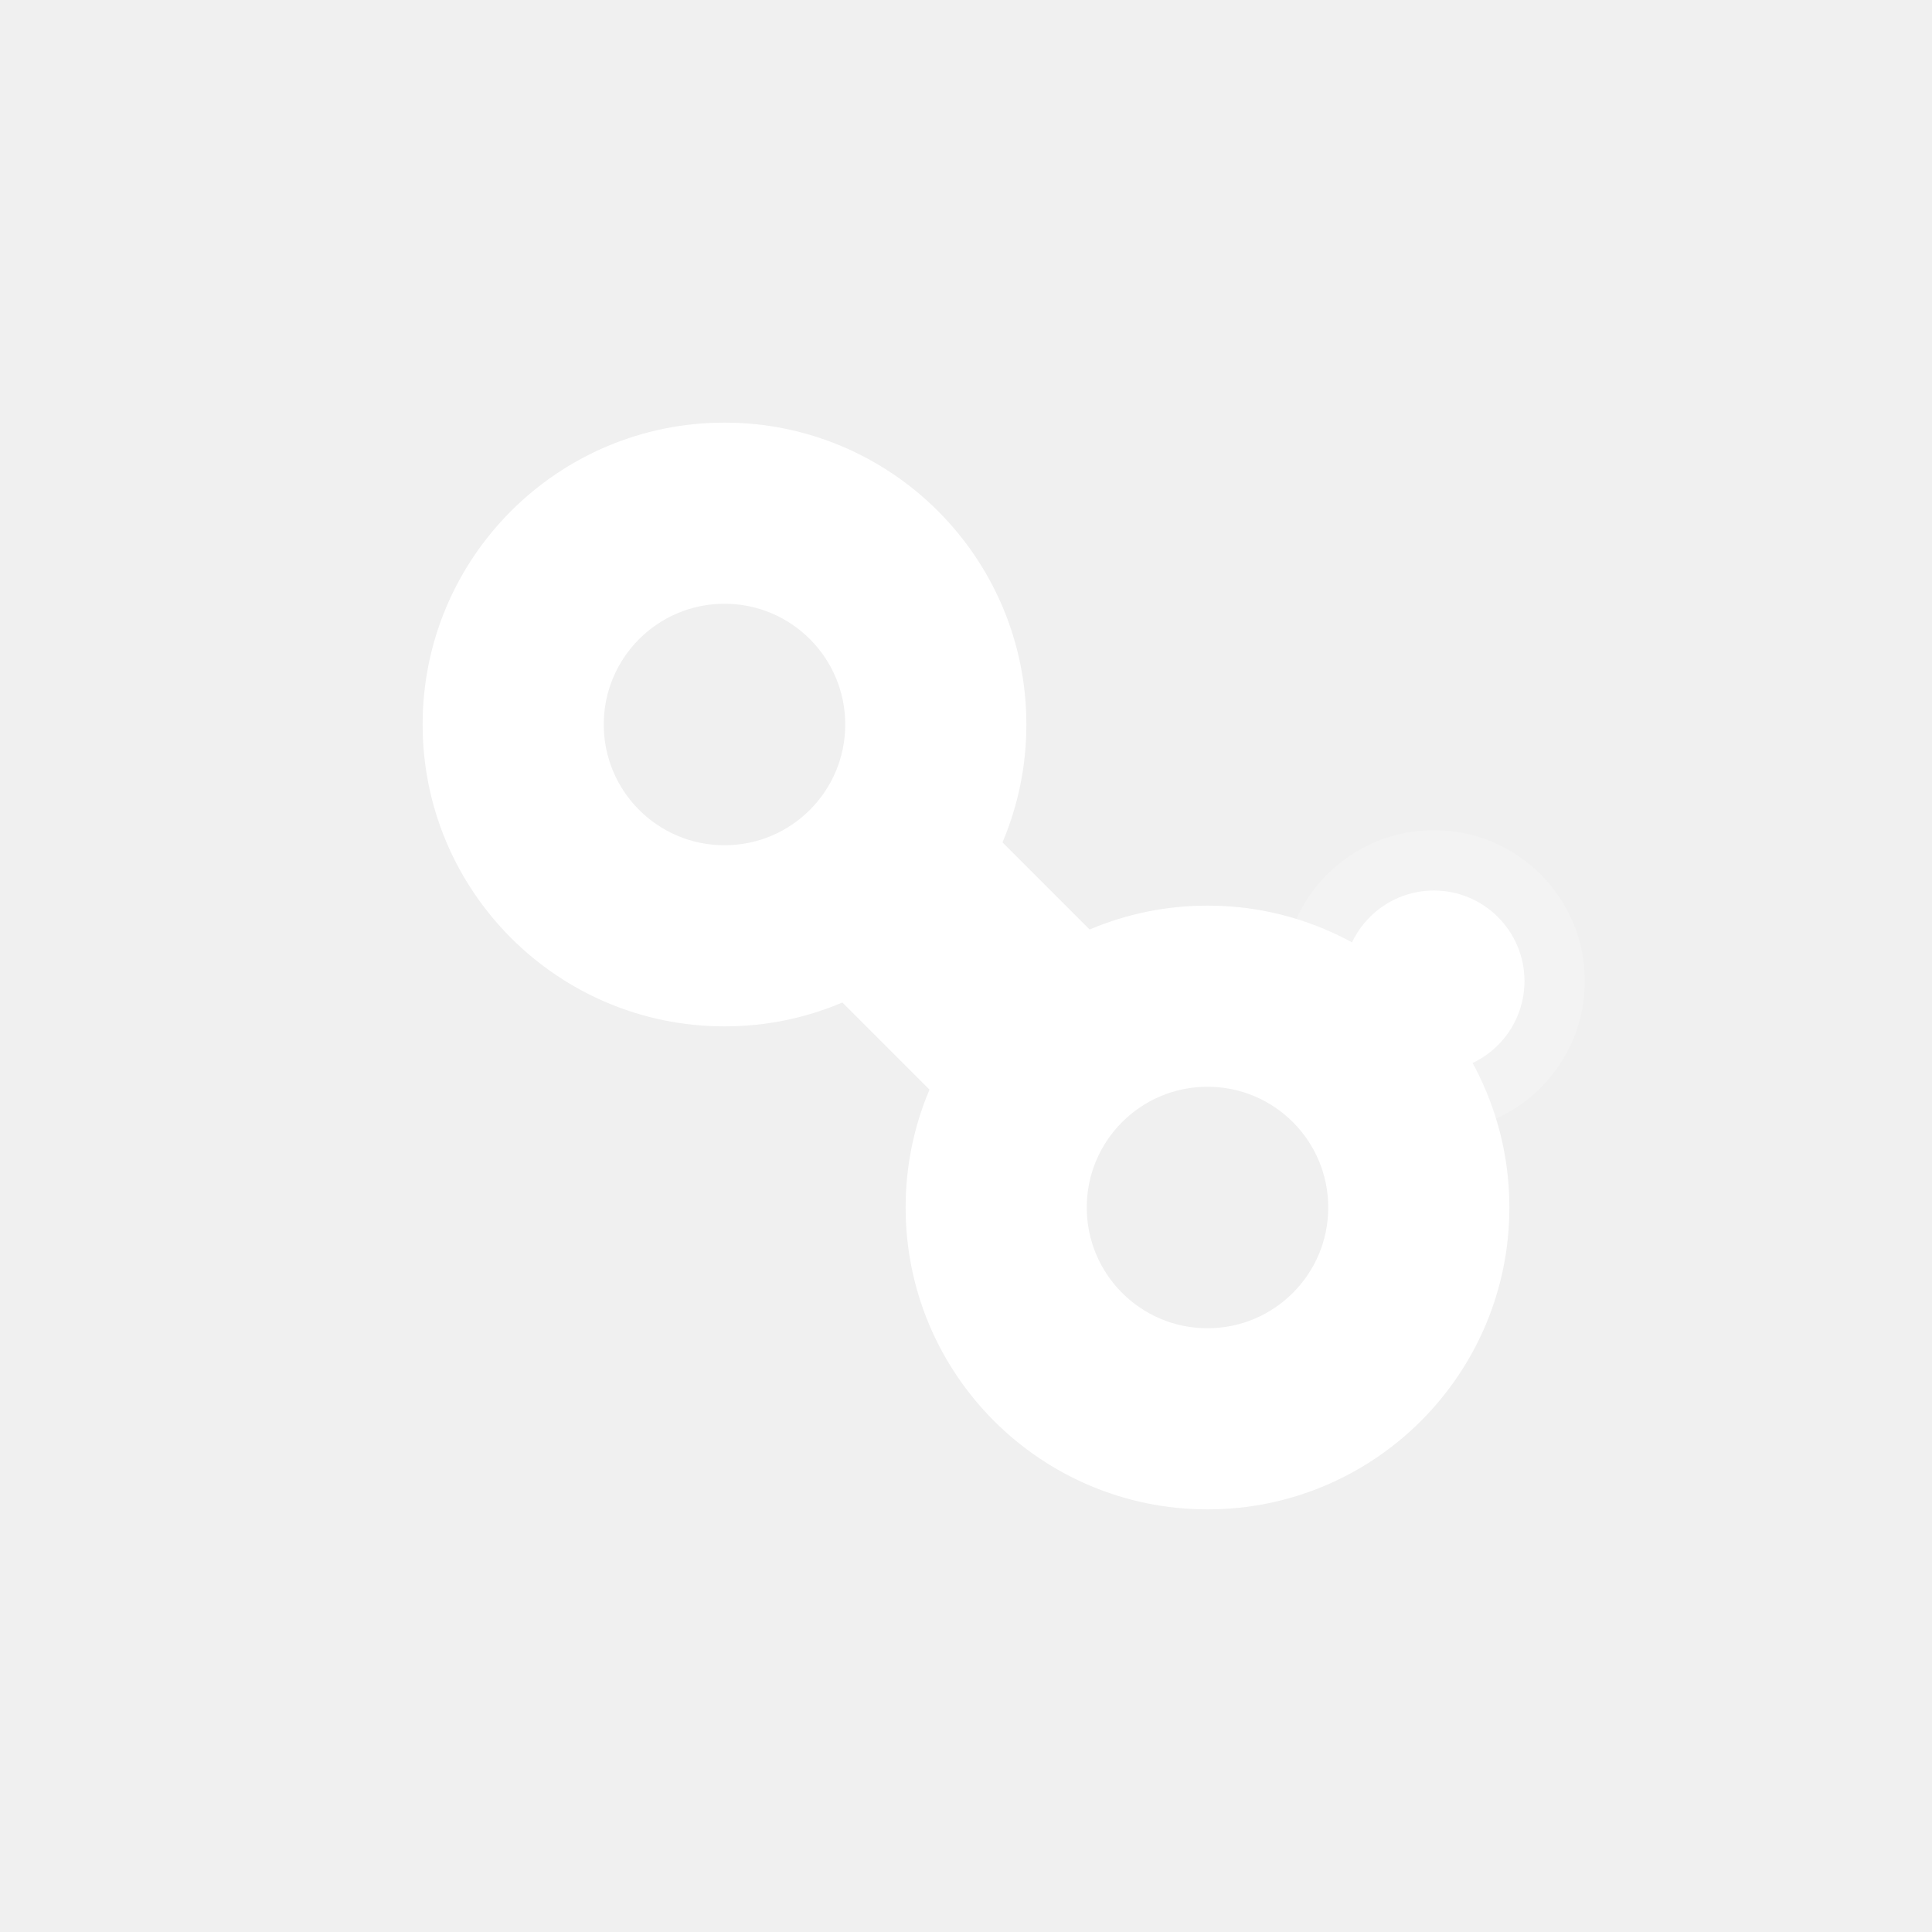
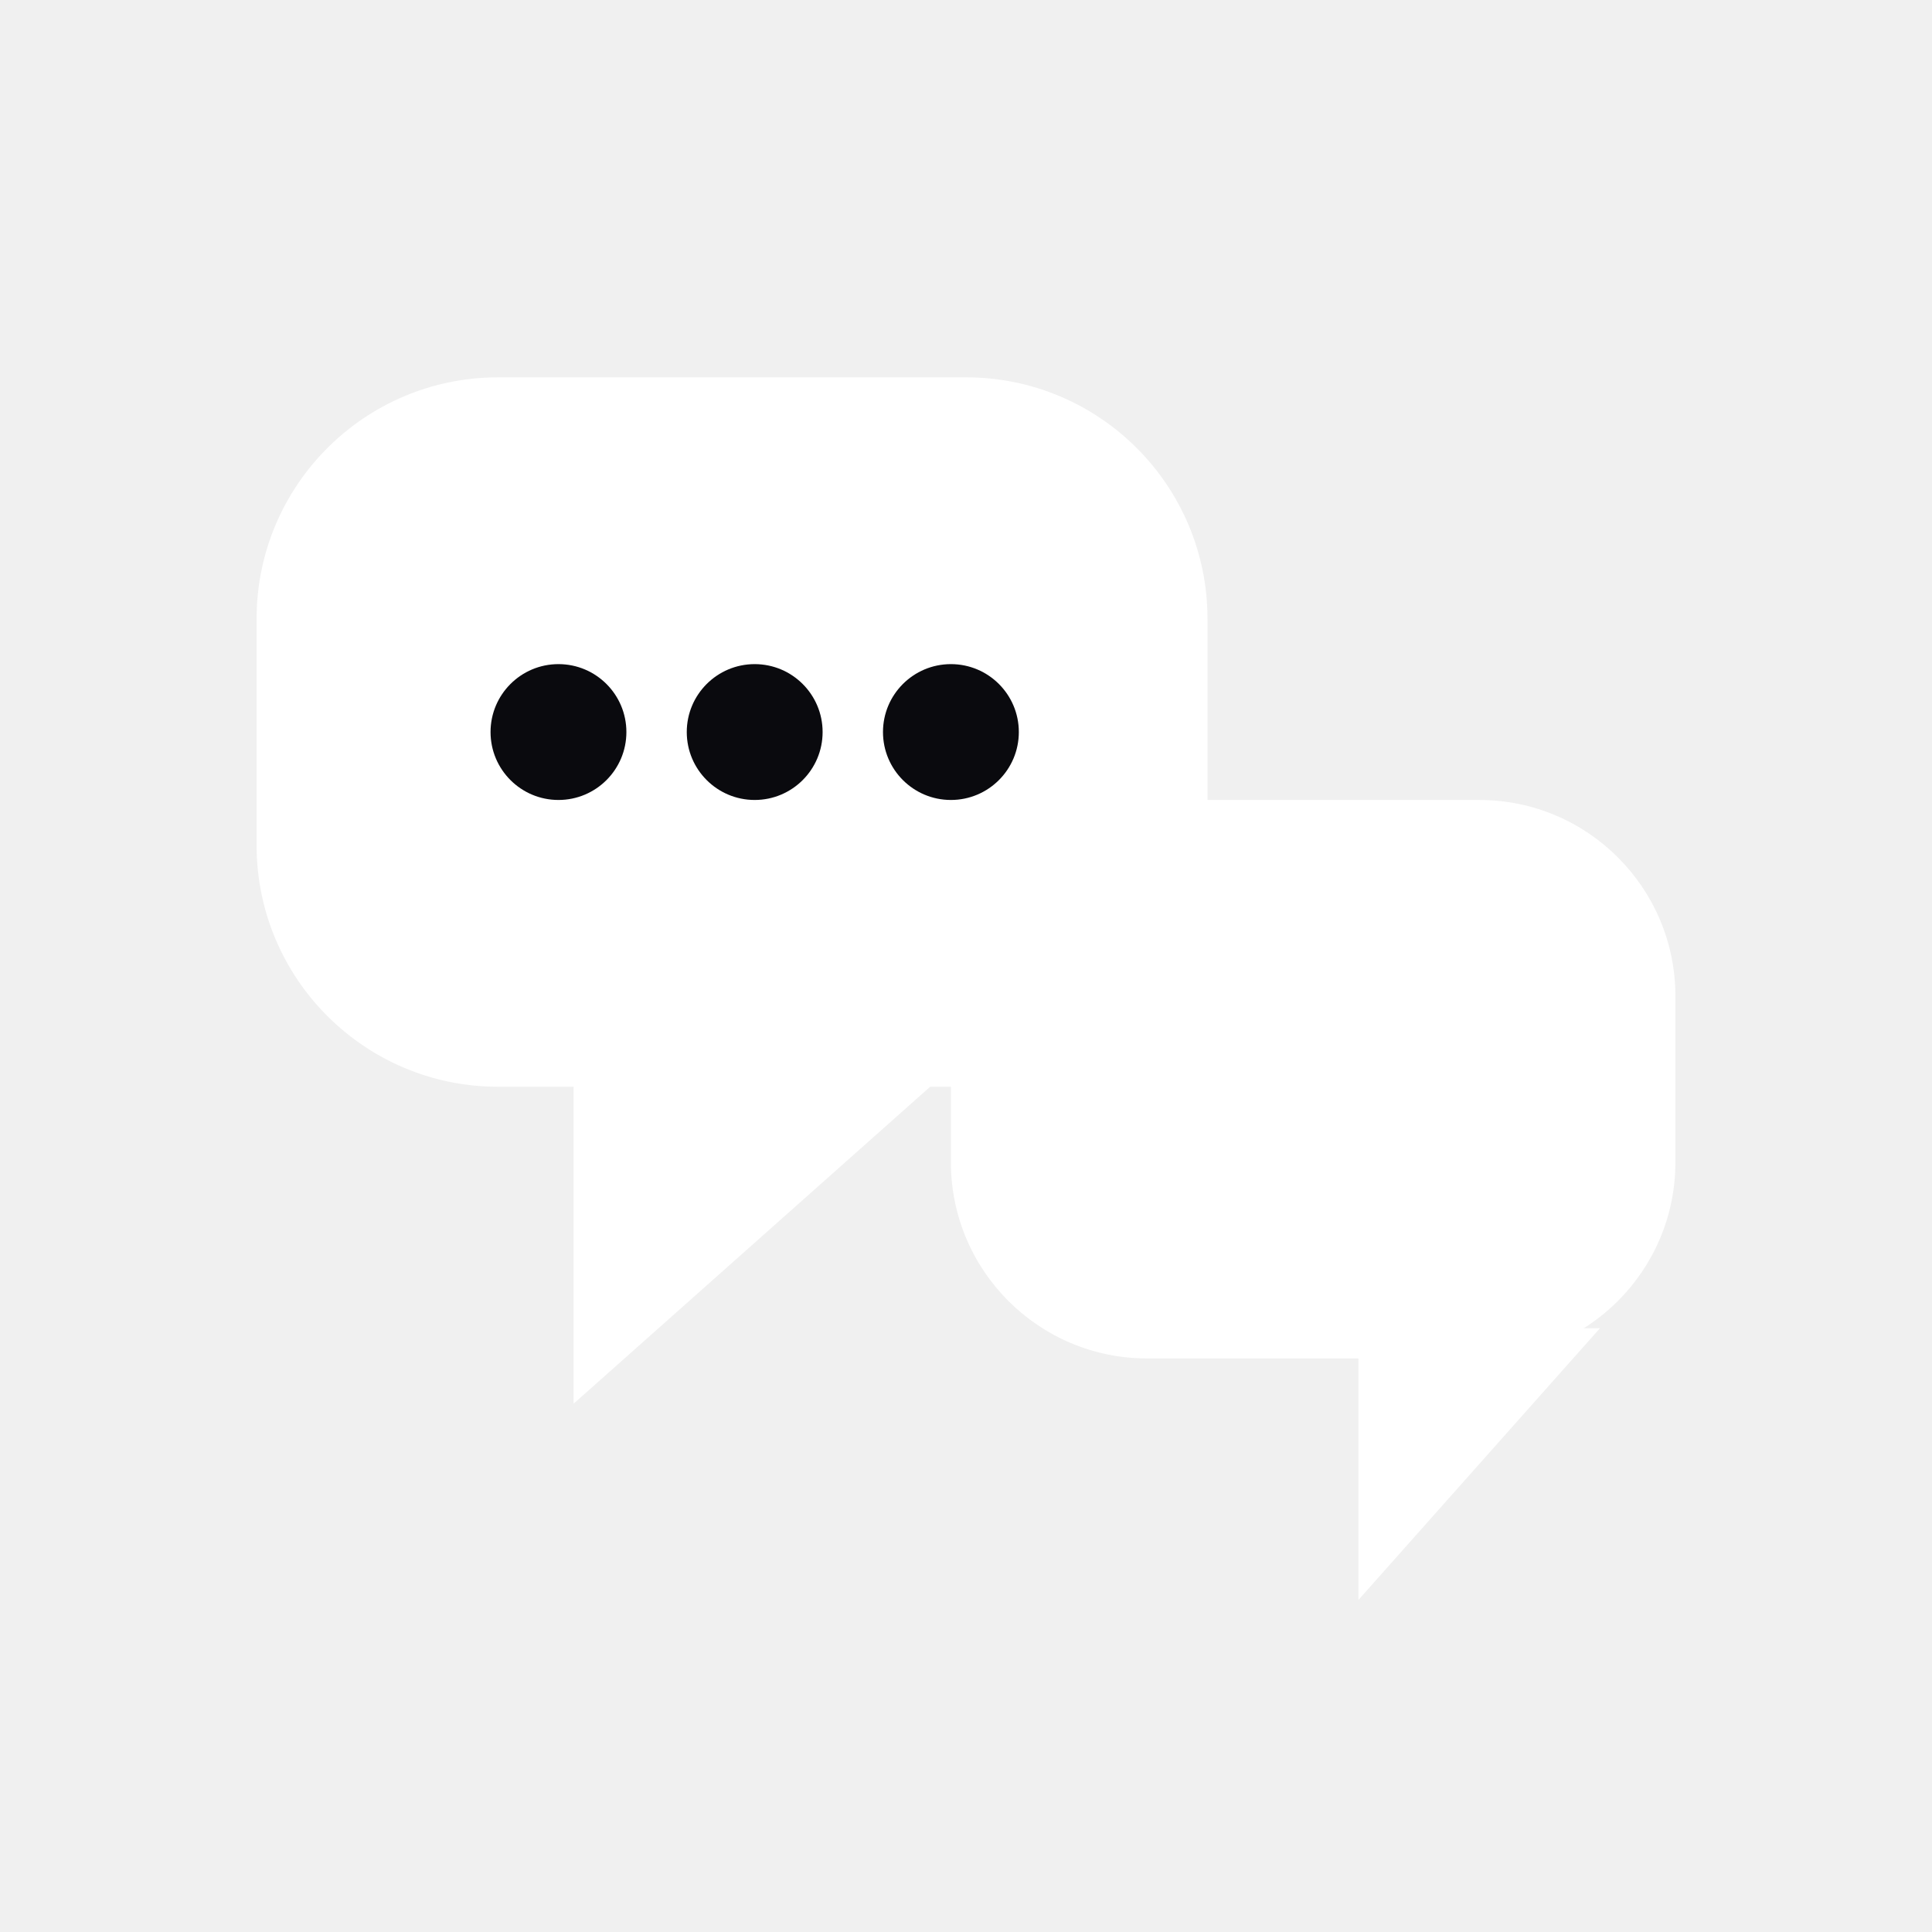
<svg xmlns="http://www.w3.org/2000/svg" viewBox="0 0 256 256" width="256" height="256" role="img" aria-label="Rascals logo">
-   <defs>
-     <mask id="holes-white">
-       <rect width="256" height="256" fill="white" />
-       <circle cx="96" cy="96" r="16" fill="black" />
-       <circle cx="160" cy="160" r="16" fill="black" />
-     </mask>
-   </defs>
-   <g mask="url(#holes-white)">
-     <path d="M96 96 L160 160" stroke="#ffffff" stroke-width="30" stroke-linecap="round" fill="none" />
-     <circle cx="96" cy="96" r="40" fill="#ffffff" />
-     <circle cx="160" cy="160" r="40" fill="#ffffff" />
+   <g fill="#ffffff">
+     <rect x="126" y="106" width="96" height="74" rx="26" />
+     <path d="M180 176 L180 212 L212 176 Z" />
+     <rect x="34" y="50" width="126" height="94" rx="32" />
+     <path d="M76 138 L76 186 L130 138 Z" />
  </g>
-   <circle cx="190" cy="130" r="20" fill="#ffffff" opacity="0.18" />
-   <circle cx="190" cy="130" r="12" fill="#ffffff" />
+   <circle cx="74" cy="97" r="9" fill="#0a0a0e" />
+   <circle cx="100" cy="97" r="9" fill="#0a0a0e" />
+   <circle cx="126" cy="97" r="9" fill="#0a0a0e" />
</svg>
